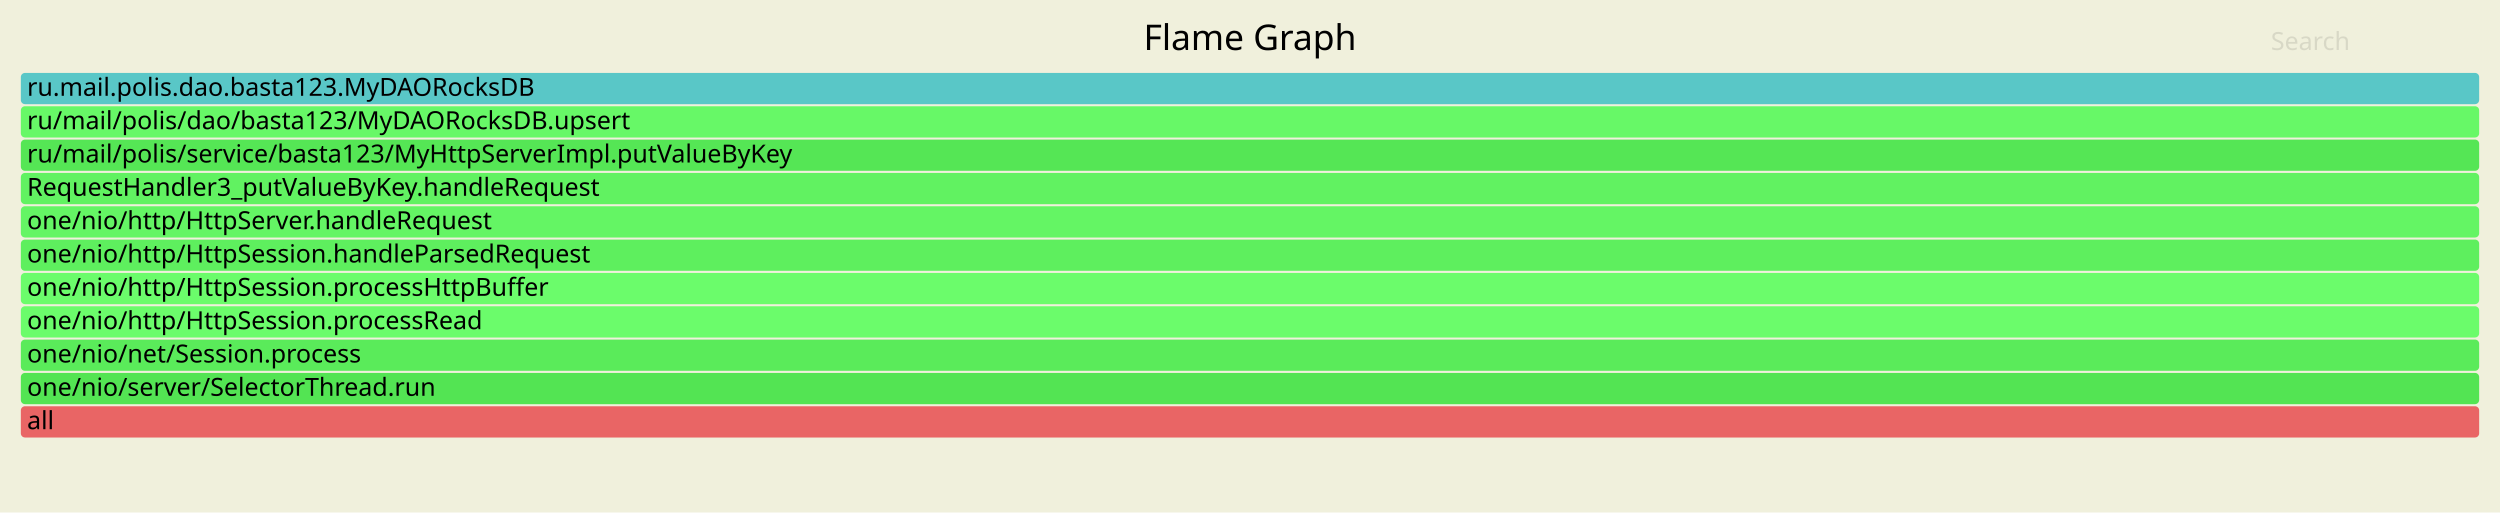
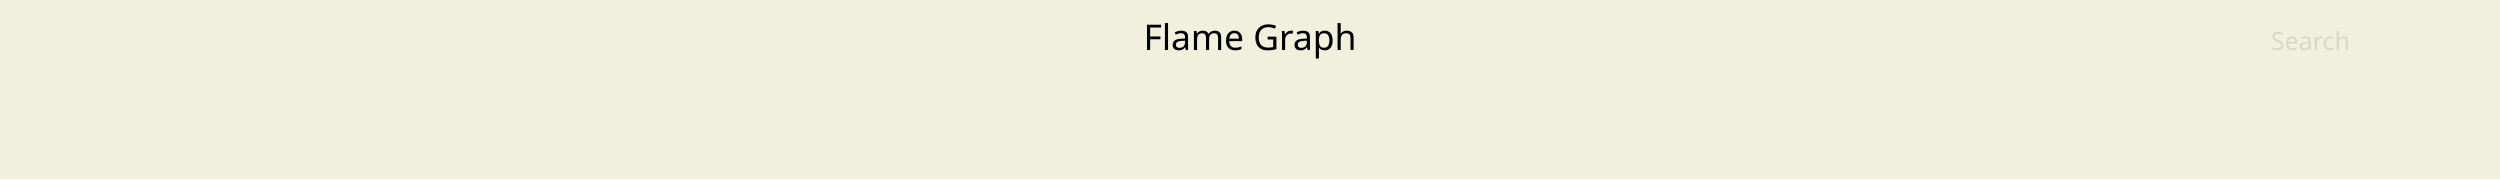
- <svg xmlns="http://www.w3.org/2000/svg" version="1.1" width="1200" height="246" viewBox="0 0 1200 246">
+ <svg xmlns="http://www.w3.org/2000/svg" version="1.1" width="1200" height="86" viewBox="0 0 1200 86">
  <style type="text/css">
	text { font-family:Verdana; font-size:12px; fill:rgb(0,0,0); }
	#search { opacity:0.1; cursor:pointer; }
	#search:hover, #search.show { opacity:1; }
	#subtitle { text-anchor:middle; font-color:rgb(160,160,160); }
	#title { text-anchor:middle; font-size:17px}
	#unzoom { cursor:pointer; }
	#frames &gt; *:hover { stroke:black; stroke-width:0.5; cursor:pointer; }
	.hide { display:none; }
	.parent { opacity:0.5; }
</style>
  <rect x="0" y="0" width="100%" height="100%" fill="rgb(240,240,220)" />
  <text id="title" x="600" y="24">Flame Graph</text>
-   <text id="details" x="10" y="229"> </text>
+   <text id="details" x="10" y="69"> </text>
  <text id="unzoom" x="10" y="24" class="hide">Reset Zoom</text>
  <text id="search" x="1090" y="24">Search</text>
-   <text id="matched" x="1090" y="229"> </text>
+   <text id="matched" x="1090" y="69"> </text>
  <g id="frames">
-     <g>
-       <rect x="10.0" y="195.0" width="1180.0" height="15" fill="#e96565" rx="2" ry="2" />
-       <text x="13.0" y="206.0">all</text>
-     </g>
-     <g>
-       <rect x="10.0" y="179.0" width="1180.0" height="15" fill="#53e453" rx="2" ry="2" />
-       <text x="13.0" y="190.0">one/nio/server/SelectorThread.run</text>
-     </g>
-     <g>
-       <rect x="10.0" y="163.0" width="1180.0" height="15" fill="#5aeb5a" rx="2" ry="2" />
-       <text x="13.0" y="174.0">one/nio/net/Session.process</text>
-     </g>
-     <g>
-       <rect x="10.0" y="147.0" width="1180.0" height="15" fill="#6bfc6b" rx="2" ry="2" />
-       <text x="13.0" y="158.0">one/nio/http/HttpSession.processRead</text>
-     </g>
-     <g>
-       <rect x="10.0" y="131.0" width="1180.0" height="15" fill="#6bfc6b" rx="2" ry="2" />
-       <text x="13.0" y="142.0">one/nio/http/HttpSession.processHttpBuffer</text>
-     </g>
-     <g>
-       <rect x="10.0" y="115.0" width="1180.0" height="15" fill="#5eef5e" rx="2" ry="2" />
-       <text x="13.0" y="126.0">one/nio/http/HttpSession.handleParsedRequest</text>
-     </g>
-     <g>
-       <rect x="10.0" y="99.0" width="1180.0" height="15" fill="#64f564" rx="2" ry="2" />
-       <text x="13.0" y="110.0">one/nio/http/HttpServer.handleRequest</text>
-     </g>
-     <g>
-       <rect x="10.0" y="83.0" width="1180.0" height="15" fill="#61f261" rx="2" ry="2" />
-       <text x="13.0" y="94.0">RequestHandler3_putValueByKey.handleRequest</text>
-     </g>
-     <g>
-       <rect x="10.0" y="67.0" width="1180.0" height="15" fill="#55e655" rx="2" ry="2" />
-       <text x="13.0" y="78.0">ru/mail/polis/service/basta123/MyHttpServerImpl.putValueByKey</text>
-     </g>
-     <g>
-       <rect x="10.0" y="51.0" width="1180.0" height="15" fill="#67f867" rx="2" ry="2" />
-       <text x="13.0" y="62.0">ru/mail/polis/dao/basta123/MyDAORocksDB.upsert</text>
-     </g>
-     <g>
-       <rect x="10.0" y="35.0" width="1180.0" height="15" fill="#59c7c7" rx="2" ry="2" />
-       <text x="13.0" y="46.0">ru.mail.polis.dao.basta123.MyDAORocksDB</text>
-     </g>
-   </g>
+ </g>
</svg>
